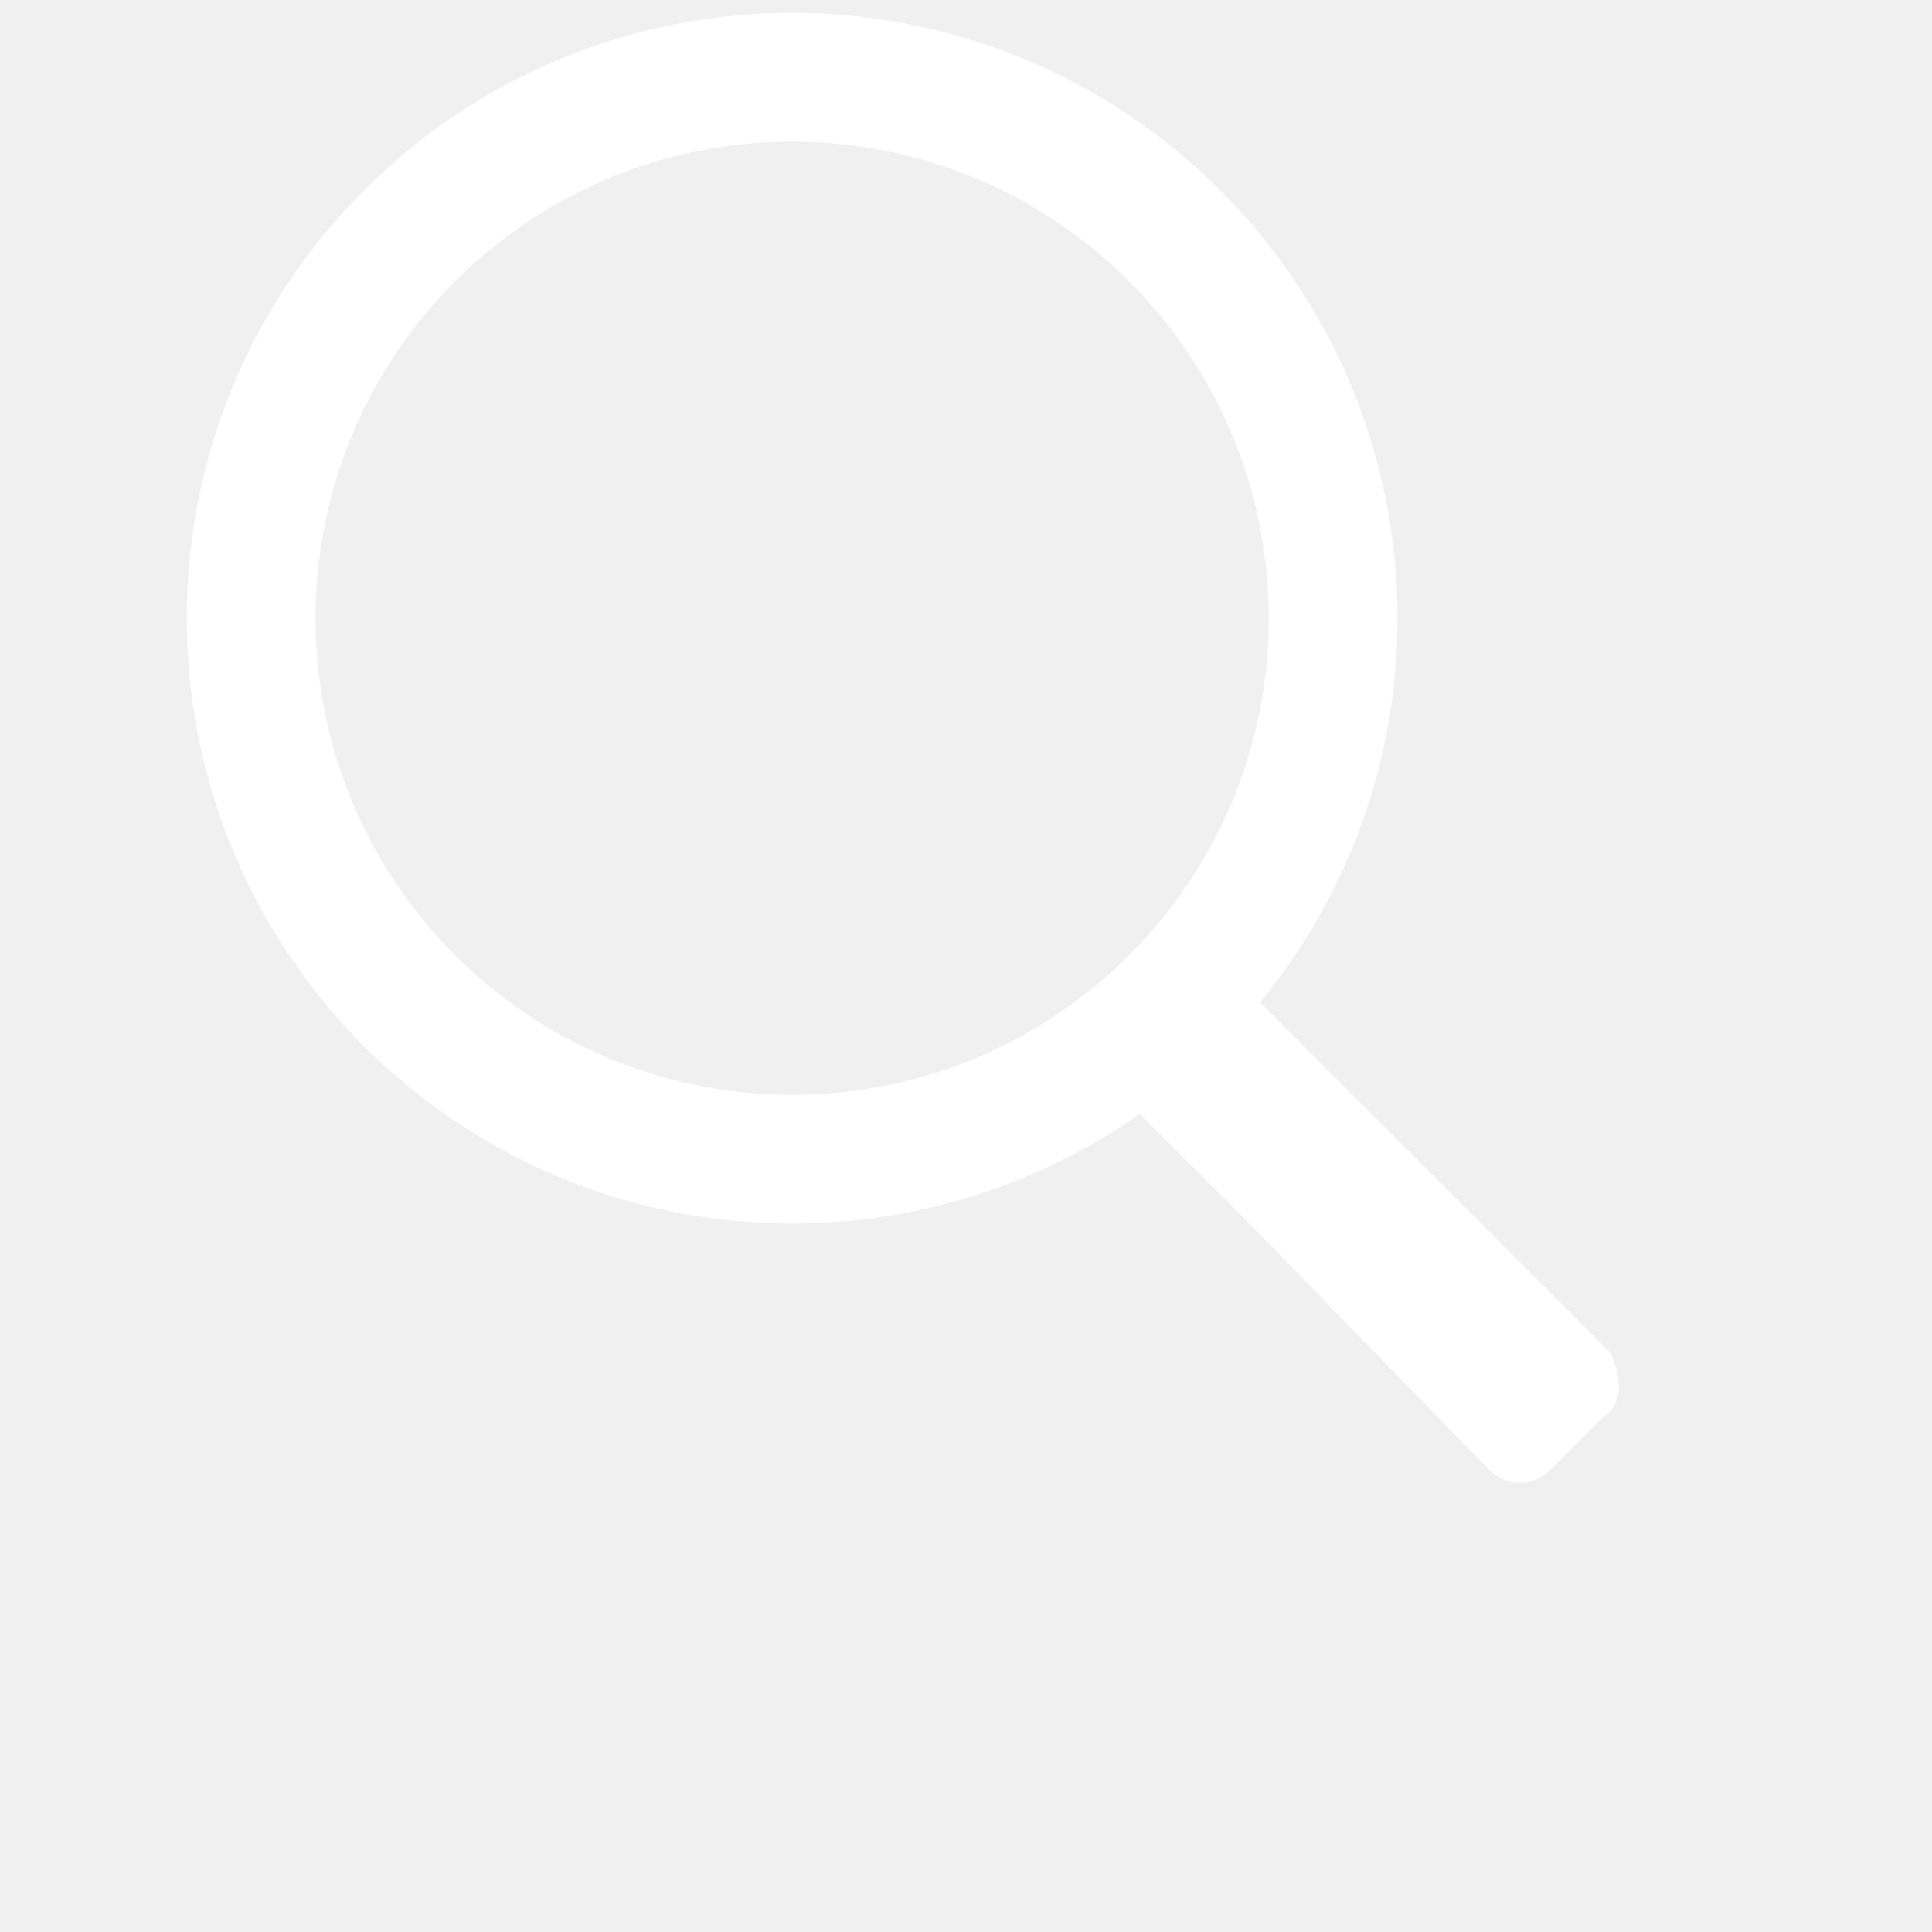
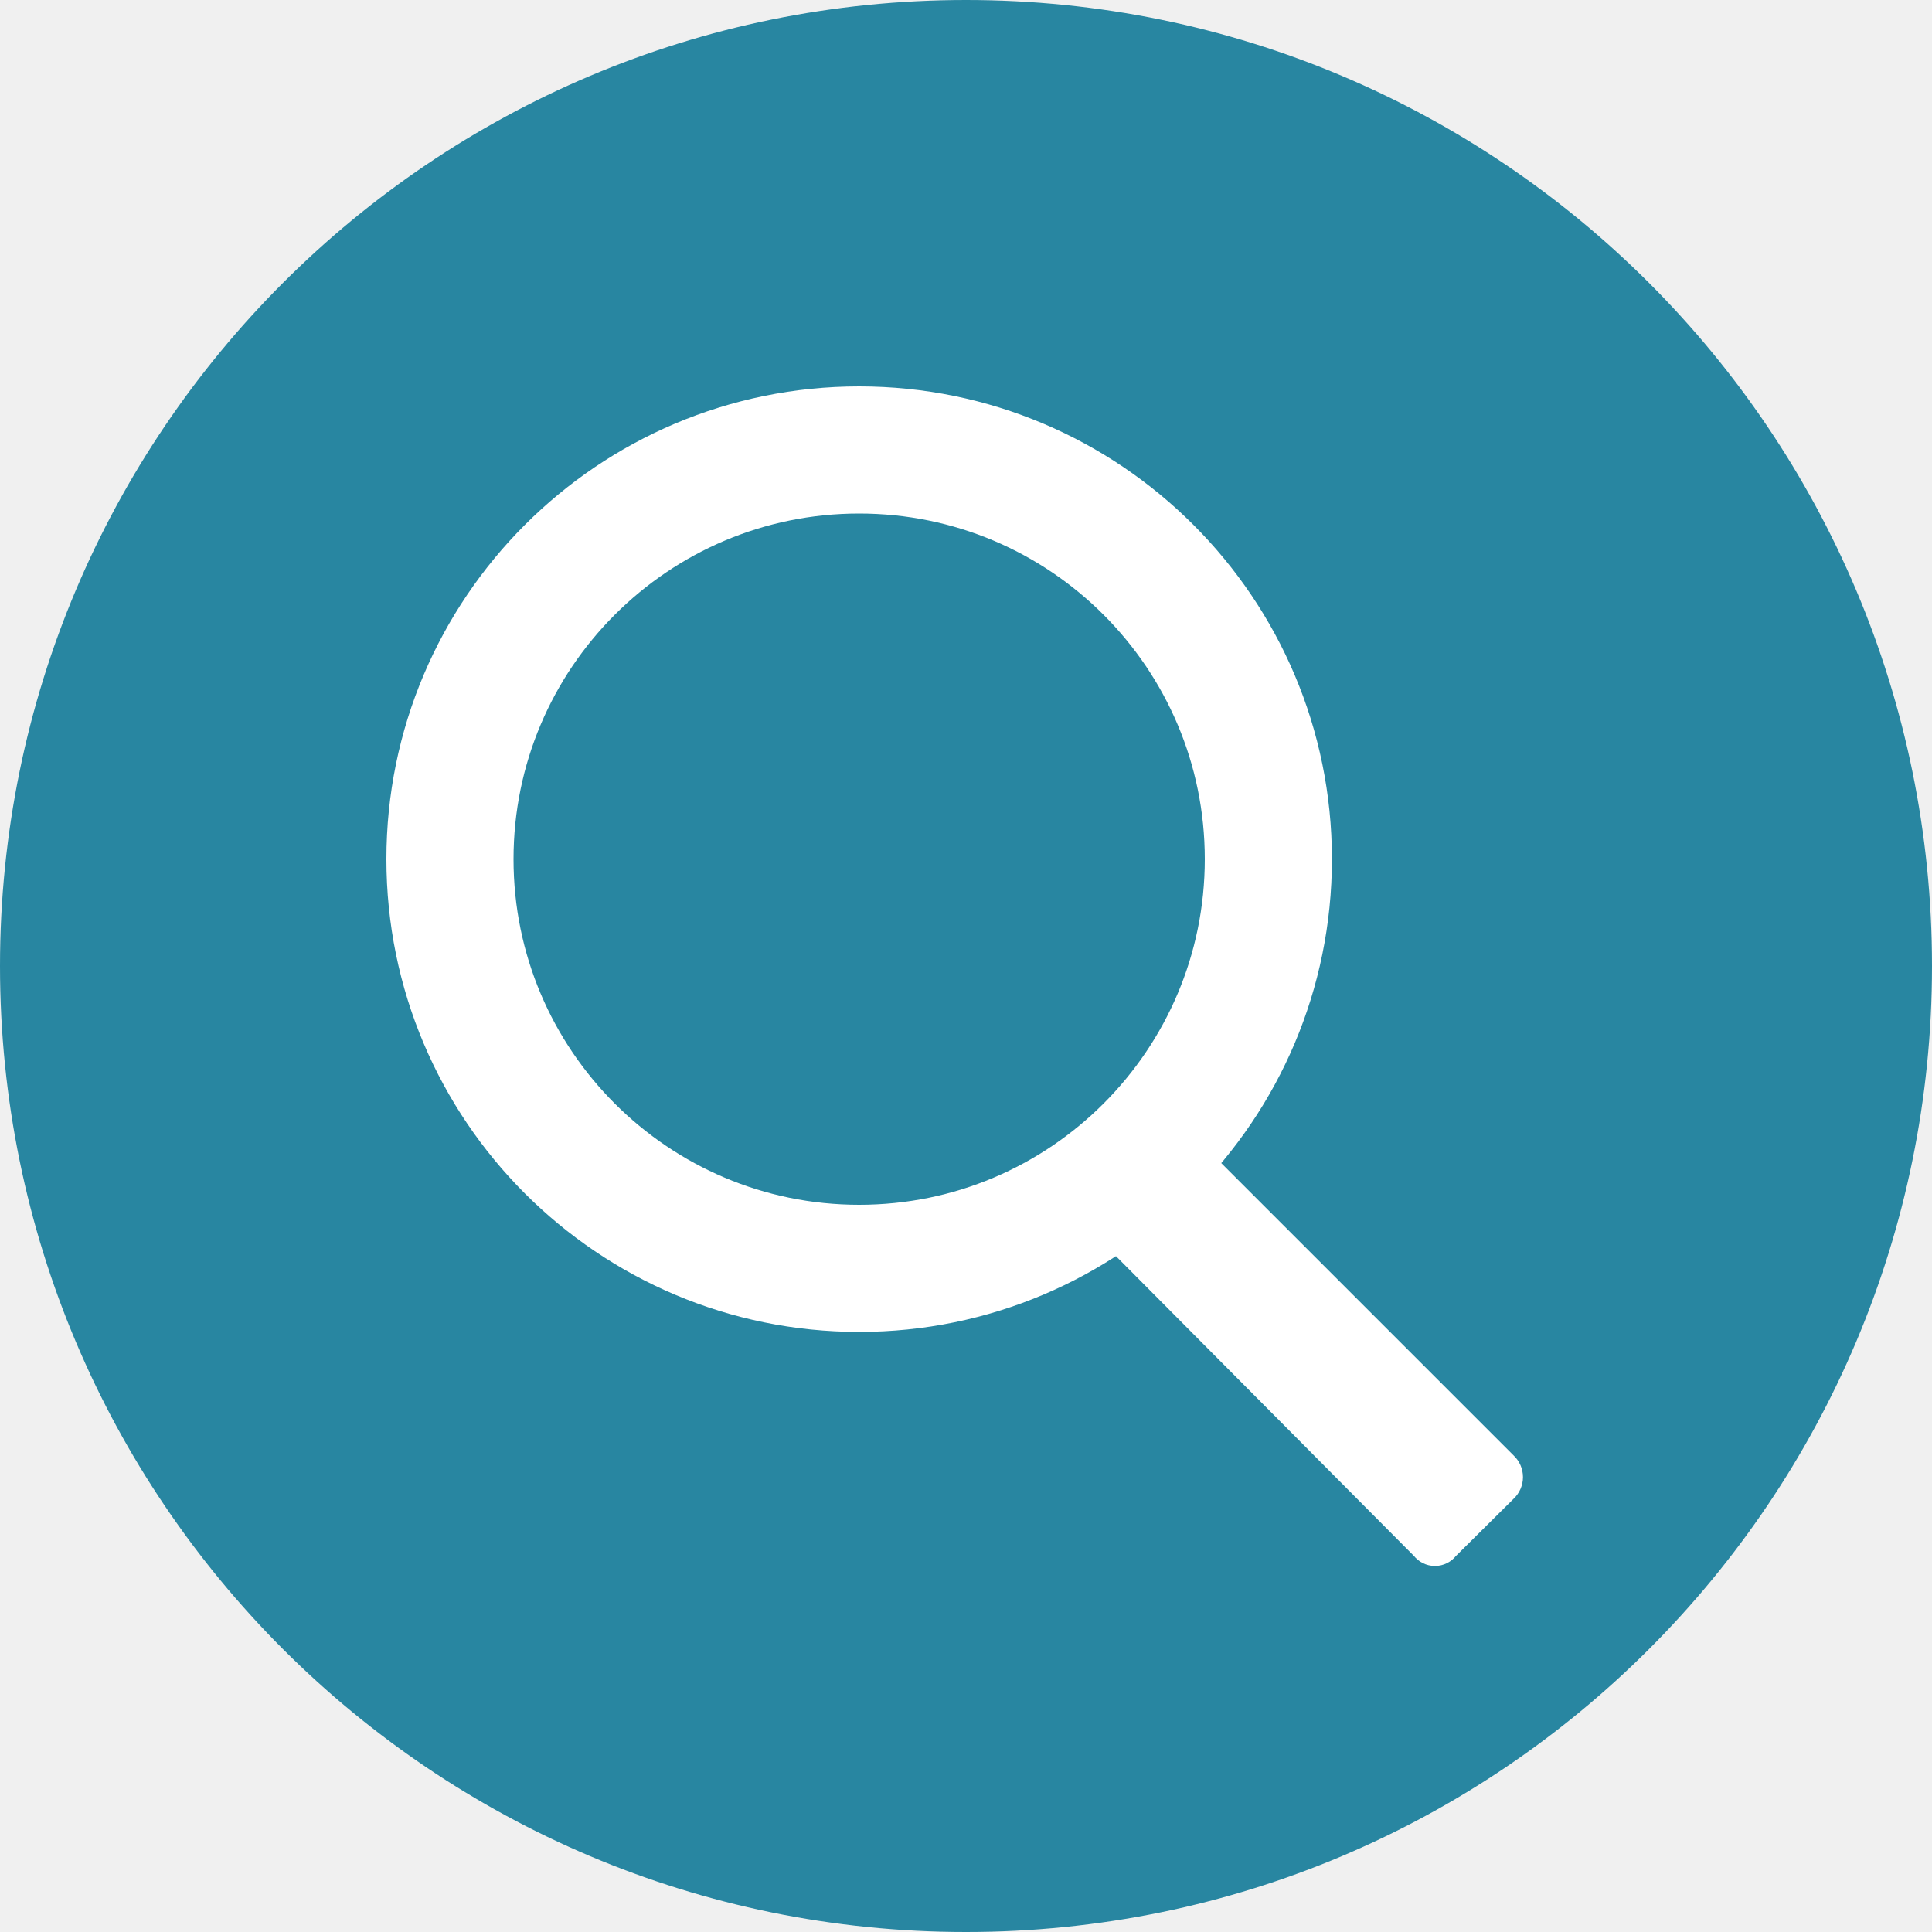
- <svg xmlns="http://www.w3.org/2000/svg" version="1.1" id="圖層_1" x="0px" y="0px" viewBox="0 0 30 30" style="enable-background:new 0 0 30 30;" xml:space="preserve">
-   <style type="text/css">
- 	.st0{fill:none;stroke:#FFFFFF;stroke-width:2;stroke-miterlimit:10;}
- 	.st1{fill:#FFFFFF;}
- </style>
-   <g id="XMLID_19_">
-     <circle id="XMLID_6_" class="st0" cx="12.3" cy="9.6" r="8.4" />
-     <path id="XMLID_17_" class="st1" d="M23.2,20.3L22.4,21c-0.3,0.3-0.7,0.3-1,0l-3.8-3.8c-0.3-0.3-0.3-0.7,0-1l0.8-0.8   c0.3-0.3,0.7-0.3,1,0l3.8,3.8C23.4,19.6,23.4,20,23.2,20.3z" />
-     <path id="XMLID_1_" class="st1" d="M24.9,22l-0.8,0.8c-0.3,0.3-0.7,0.3-1,0L19.4,19c-0.3-0.3-0.3-0.7,0-1l0.8-0.8   c0.3-0.3,0.7-0.3,1,0l3.8,3.8C25.2,21.4,25.2,21.8,24.9,22z" />
+ <svg xmlns="http://www.w3.org/2000/svg" width="20" height="20" viewBox="0 0 20 20">
+   <defs>
+     <clipPath id="clip-path">
+       <rect id="Rectangle_4314" data-name="Rectangle 4314" width="11.769" height="12.216" transform="translate(0 0)" fill="none" />
+     </clipPath>
+   </defs>
+   <g id="search" transform="translate(-207 -13)">
+     <circle id="Ellipse_24" data-name="Ellipse 24" cx="10" cy="10" r="10" transform="translate(207 13)" fill="#2886a1" />
+     <g id="Group_2731" data-name="Group 2731" transform="translate(211 17)">
+       <g id="Group_2730" data-name="Group 2730" clip-path="url(#clip-path)">
+         <path id="Path_99005" data-name="Path 99005" d="M4.894.658A4.236,4.236,0,1,1,.658,4.894,4.236,4.236,0,0,1,4.894.658Z" fill="none" stroke="#fff" stroke-width="1.316" />
+         <path id="Path_99006" data-name="Path 99006" d="M11.578,11.42l-.605.6a.148.148,0,0,1-.237,0L7.289,8.552a.148.148,0,0,1,0-.237l.605-.6a.148.148,0,0,1,.237,0l3.447,3.447a.176.176,0,0,1,0,.263" fill="#fff" />
+         <path id="Path_99007" data-name="Path 99007" d="M11.578,11.42l-.605.6a.148.148,0,0,1-.237,0L7.289,8.552a.148.148,0,0,1,0-.237l.605-.6a.148.148,0,0,1,.237,0l3.447,3.447A.176.176,0,0,1,11.578,11.42Z" fill="none" stroke="#fff" stroke-width="0.263" />
+       </g>
+     </g>
  </g>
</svg>
